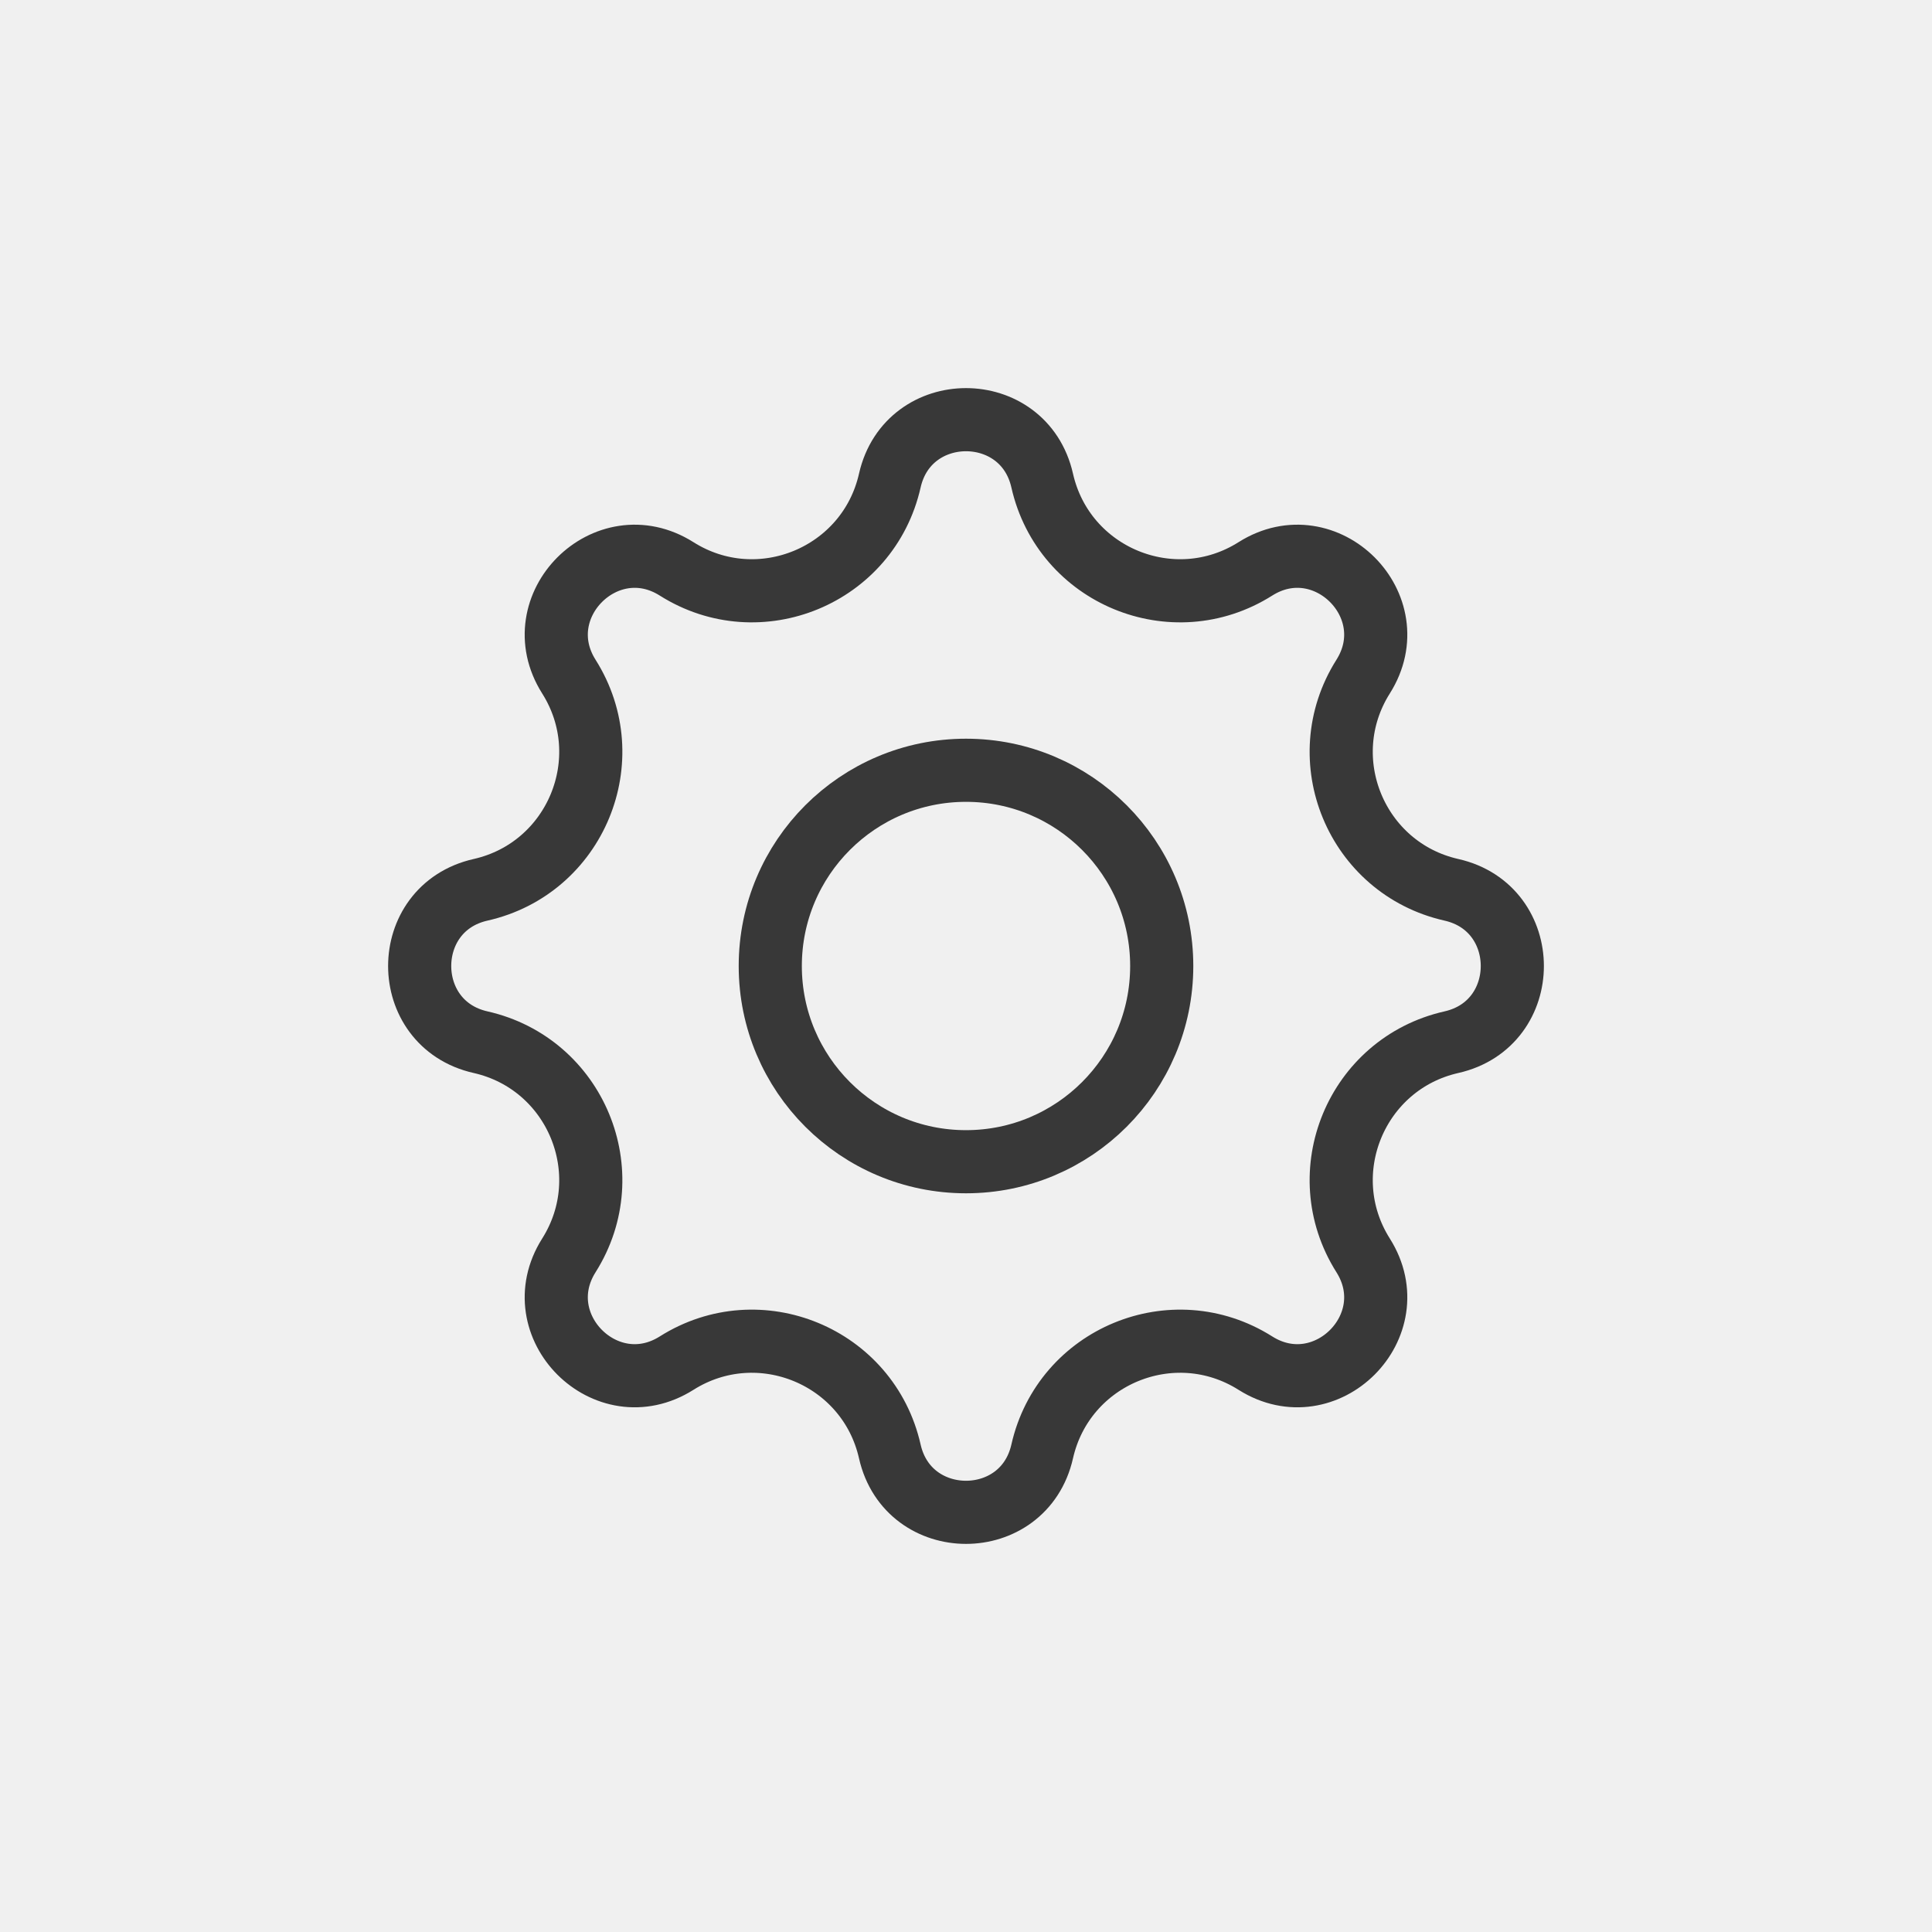
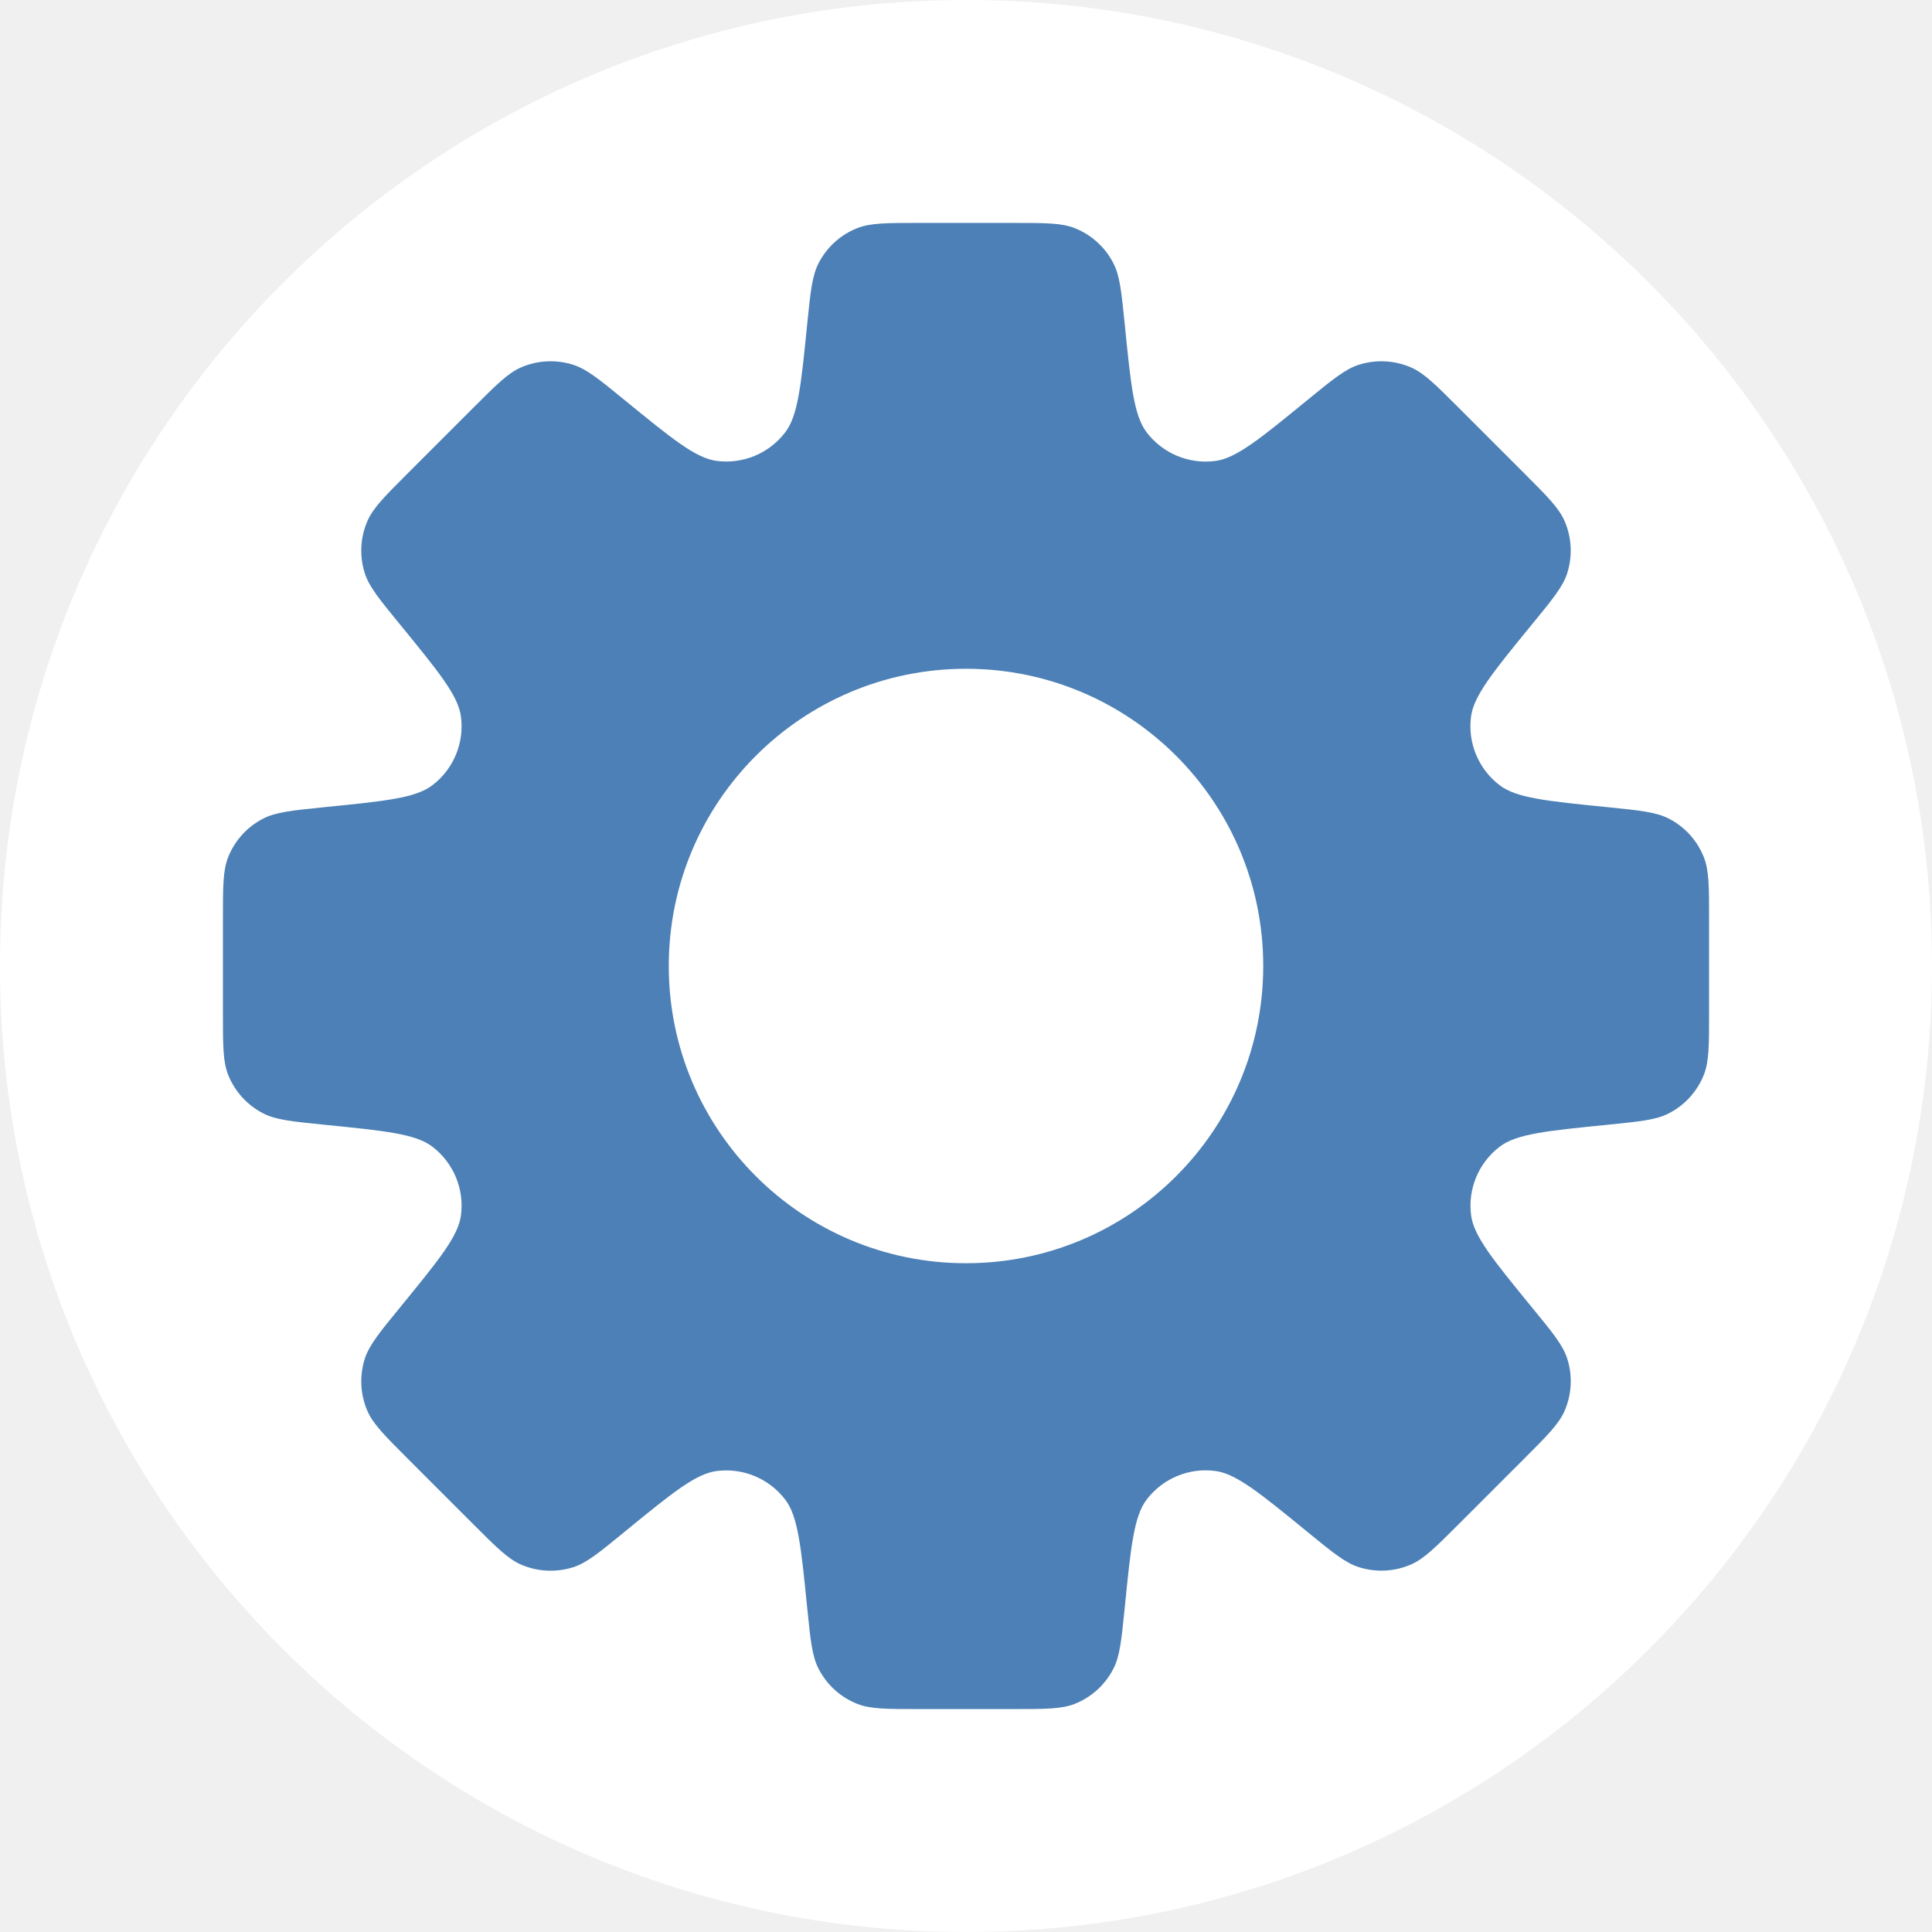
- <svg xmlns="http://www.w3.org/2000/svg" width="306" height="306" viewBox="0 0 306 306" fill="none">
-   <circle cx="153" cy="153" r="31" stroke="#383838" stroke-width="10" />
-   <path d="M140.933 76.115C143.838 63.255 162.162 63.255 165.067 76.115C168.472 91.187 185.768 98.351 198.833 90.102C209.981 83.062 222.938 96.019 215.898 107.167C207.649 120.232 214.813 137.528 229.885 140.933C242.745 143.838 242.745 162.162 229.885 165.067C214.813 168.472 207.649 185.768 215.898 198.833C222.938 209.981 209.981 222.938 198.833 215.898C185.768 207.649 168.472 214.813 165.067 229.885C162.162 242.745 143.838 242.745 140.933 229.885C137.528 214.813 120.232 207.649 107.167 215.898C96.019 222.938 83.062 209.981 90.102 198.833C98.351 185.768 91.187 168.472 76.115 165.067C63.255 162.162 63.255 143.838 76.115 140.933C91.187 137.528 98.351 120.232 90.102 107.167C83.062 96.019 96.019 83.062 107.167 90.102C120.232 98.351 137.528 91.187 140.933 76.115Z" stroke="#383838" stroke-width="10" />
+ <svg xmlns="http://www.w3.org/2000/svg" width="26" height="26" viewBox="0 0 26 26" fill="none">
+   <circle cx="13" cy="13" r="13" fill="white" />
+   <path d="M13.632 3C14.068 3 14.286 3 14.463 3.07C14.688 3.159 14.873 3.327 14.983 3.542C15.071 3.711 15.092 3.928 15.136 4.361C15.218 5.182 15.259 5.593 15.431 5.818C15.649 6.104 16.003 6.251 16.359 6.203C16.64 6.165 16.959 5.903 17.598 5.381C17.935 5.105 18.105 4.967 18.286 4.909C18.517 4.836 18.765 4.848 18.987 4.944C19.162 5.02 19.317 5.174 19.625 5.482L20.518 6.375C20.826 6.683 20.98 6.838 21.056 7.013C21.152 7.235 21.164 7.484 21.091 7.714C21.033 7.895 20.894 8.064 20.618 8.401C20.096 9.039 19.835 9.359 19.797 9.64C19.749 9.996 19.896 10.35 20.182 10.568C20.407 10.74 20.818 10.781 21.639 10.863C22.072 10.907 22.29 10.929 22.459 11.017C22.674 11.127 22.841 11.312 22.93 11.537C23 11.714 23 11.932 23 12.368V13.632C23 14.068 23 14.286 22.93 14.463C22.841 14.688 22.673 14.873 22.458 14.983C22.289 15.071 22.072 15.092 21.639 15.136C20.818 15.218 20.408 15.259 20.183 15.431C19.897 15.649 19.75 16.003 19.798 16.359C19.836 16.64 20.097 16.959 20.619 17.598C20.895 17.934 21.033 18.103 21.091 18.284C21.165 18.515 21.152 18.764 21.056 18.986C20.98 19.161 20.826 19.316 20.518 19.624L19.625 20.517C19.317 20.825 19.162 20.979 18.987 21.055C18.765 21.151 18.517 21.163 18.286 21.09C18.105 21.032 17.935 20.894 17.598 20.618C16.959 20.096 16.639 19.834 16.358 19.796C16.003 19.748 15.648 19.895 15.431 20.181C15.259 20.406 15.218 20.817 15.136 21.638C15.092 22.071 15.071 22.289 14.983 22.458C14.873 22.673 14.688 22.841 14.463 22.93C14.286 23 14.067 23 13.631 23H12.368C11.932 23 11.714 23 11.537 22.93C11.312 22.841 11.127 22.674 11.017 22.459C10.929 22.29 10.907 22.072 10.863 21.639C10.781 20.818 10.74 20.407 10.568 20.182C10.35 19.896 9.996 19.749 9.64 19.797C9.359 19.835 9.039 20.096 8.401 20.618C8.064 20.894 7.895 21.033 7.714 21.091C7.484 21.164 7.235 21.152 7.013 21.056C6.838 20.98 6.683 20.826 6.375 20.518L5.482 19.625C5.174 19.317 5.02 19.162 4.944 18.987C4.848 18.765 4.836 18.517 4.909 18.286C4.967 18.105 5.105 17.935 5.381 17.598C5.903 16.959 6.165 16.64 6.203 16.359C6.251 16.003 6.104 15.649 5.818 15.431C5.593 15.259 5.182 15.218 4.361 15.136C3.928 15.092 3.711 15.071 3.542 14.983C3.327 14.873 3.159 14.688 3.07 14.463C3 14.286 3 14.068 3 13.632V12.368C3 11.932 3 11.714 3.07 11.537C3.159 11.312 3.326 11.127 3.541 11.017C3.71 10.929 3.928 10.907 4.361 10.863C5.182 10.781 5.593 10.74 5.818 10.568C6.104 10.351 6.251 9.996 6.203 9.641C6.165 9.36 5.903 9.04 5.381 8.401C5.105 8.064 4.967 7.895 4.909 7.714C4.836 7.484 4.848 7.235 4.944 7.013C5.02 6.838 5.174 6.683 5.482 6.375L6.375 5.482C6.683 5.174 6.838 5.02 7.013 4.944C7.235 4.848 7.484 4.836 7.714 4.909C7.895 4.967 8.065 5.105 8.402 5.381C9.041 5.903 9.36 6.164 9.641 6.202C9.997 6.25 10.351 6.103 10.568 5.817C10.74 5.592 10.781 5.182 10.863 4.361C10.907 3.928 10.929 3.71 11.017 3.541C11.127 3.326 11.312 3.159 11.537 3.07C11.714 3 11.932 3 12.368 3H13.632ZM13 9C10.791 9 9 10.791 9 13C9 15.209 10.791 17 13 17C15.209 17 17 15.209 17 13C17 10.791 15.209 9 13 9Z" fill="#004B97" fill-opacity="0.7" />
</svg>
